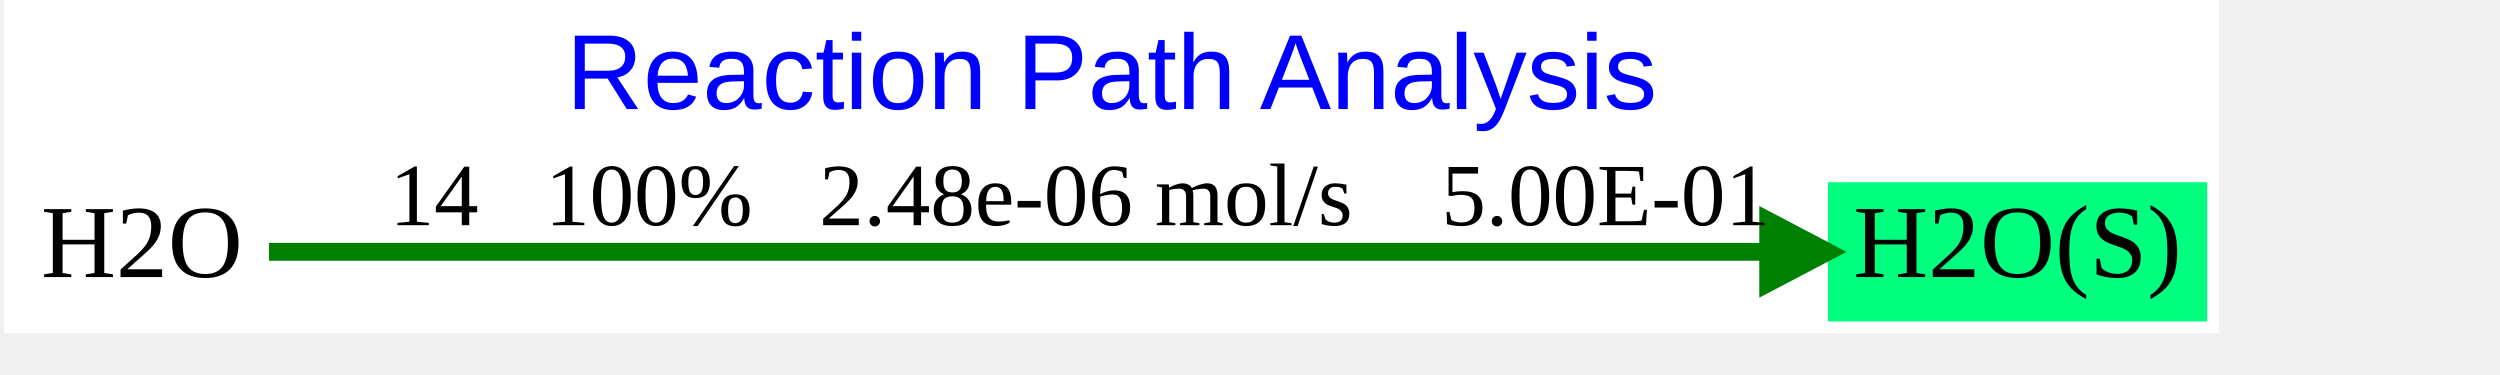
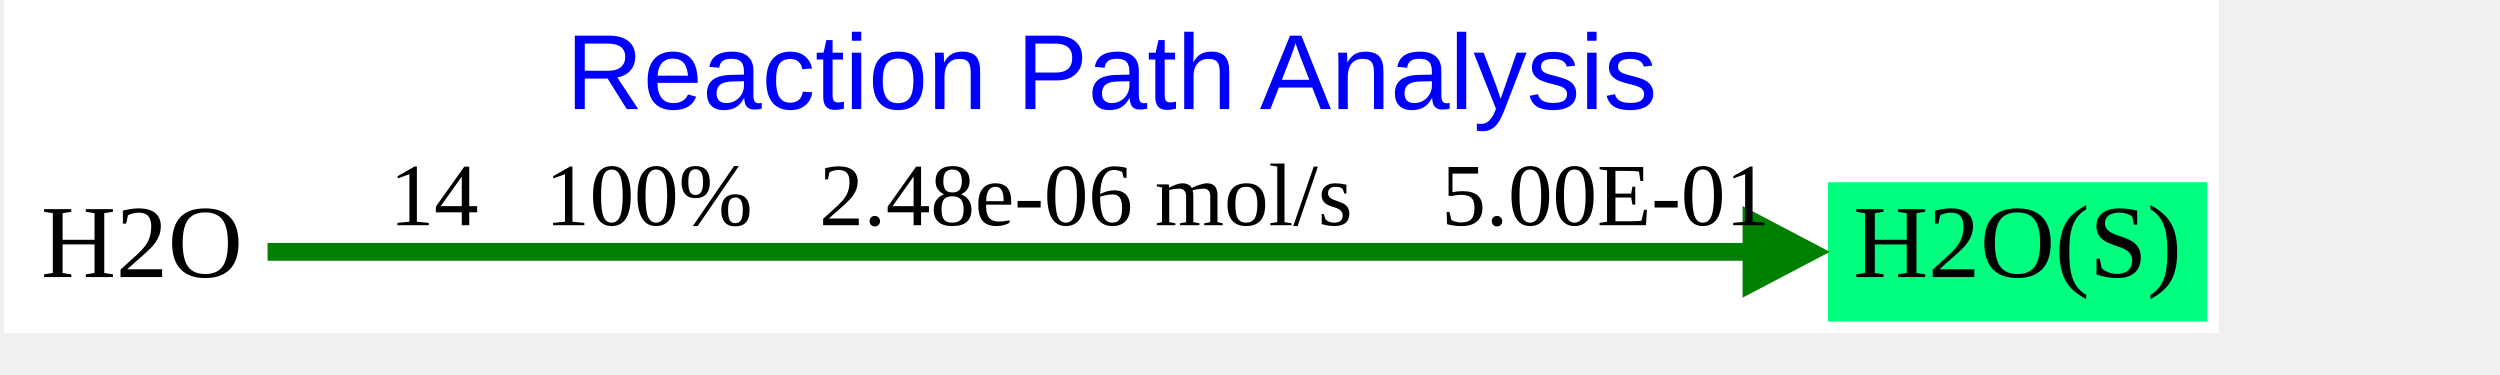
<svg xmlns="http://www.w3.org/2000/svg" xmlns:xlink="http://www.w3.org/1999/xlink" width="640pt" height="96pt" viewBox="0.00 0.00 720.00 108.36">
  <g id="graph0" class="graph" transform="scale(0.856187 0.856187) rotate(0) translate(4 108.5)">
    <polygon fill="white" stroke="none" points="-4,4 -4,-108.5 743.5,-108.5 743.5,4 -4,4" />
    <text text-anchor="middle" x="369.75" y="-71.7" font-family="Arial" font-size="36.00" fill="blue">Reaction Path Analysis</text>
    <g id="node1" class="node">
      <g id="a_node1">
        <a xlink:href="12.svg" xlink:title="H2O">
-           <polygon fill="none" stroke="none" points="85,-47 0,-47 0,3.55271e-015 85,3.55271e-015 85,-47" />
+           <polygon fill="none" stroke="none" points="85,-47 0,-47 0,0 85,0 85,-47" />
          <text text-anchor="middle" x="42.5" y="-15" font-family="Times New Roman,serif" font-size="35.00">H2O</text>
        </a>
      </g>
    </g>
    <g id="node2" class="node">
      <g id="a_node2">
        <a xlink:href="59.svg" xlink:title="H2O(S)">
-           <polygon fill="springgreen" stroke="none" points="739.5,-47 611.5,-47 611.5,3.55271e-015 739.5,3.55271e-015 739.5,-47" />
+           <polygon fill="springgreen" stroke="none" points="739.5,-47 611.5,-47 611.5,0 739.5,0 739.5,-47" />
          <text text-anchor="middle" x="675.5" y="-15" font-family="Times New Roman,serif" font-size="35.00">H2O(S)</text>
        </a>
      </g>
    </g>
    <g id="edge1" class="edge">
-       <path fill="none" stroke="green" stroke-width="6" d="M85.39,-23.5C188.178,-23.5 454.407,-23.5 590.987,-23.5" />
-       <polygon fill="green" stroke="green" stroke-width="6" points="591.353,-34 611.353,-23.5 591.353,-13 591.353,-34" />
+       <path fill="none" stroke="green" stroke-width="6" d="M84.9,-23.5C187.31,-23.5 454.09,-23.5 590.91,-23.5" />
+       <polygon fill="green" stroke="green" stroke-width="6" points="585.71,-34 605.71,-23.5 585.71,-13 585.71,-34" />
      <text text-anchor="middle" x="359" y="-32.5" font-family="Times New Roman,serif" font-size="30.00">   14   100%   2.48e-06 mol/s    5.00E-01</text>
    </g>
  </g>
</svg>
